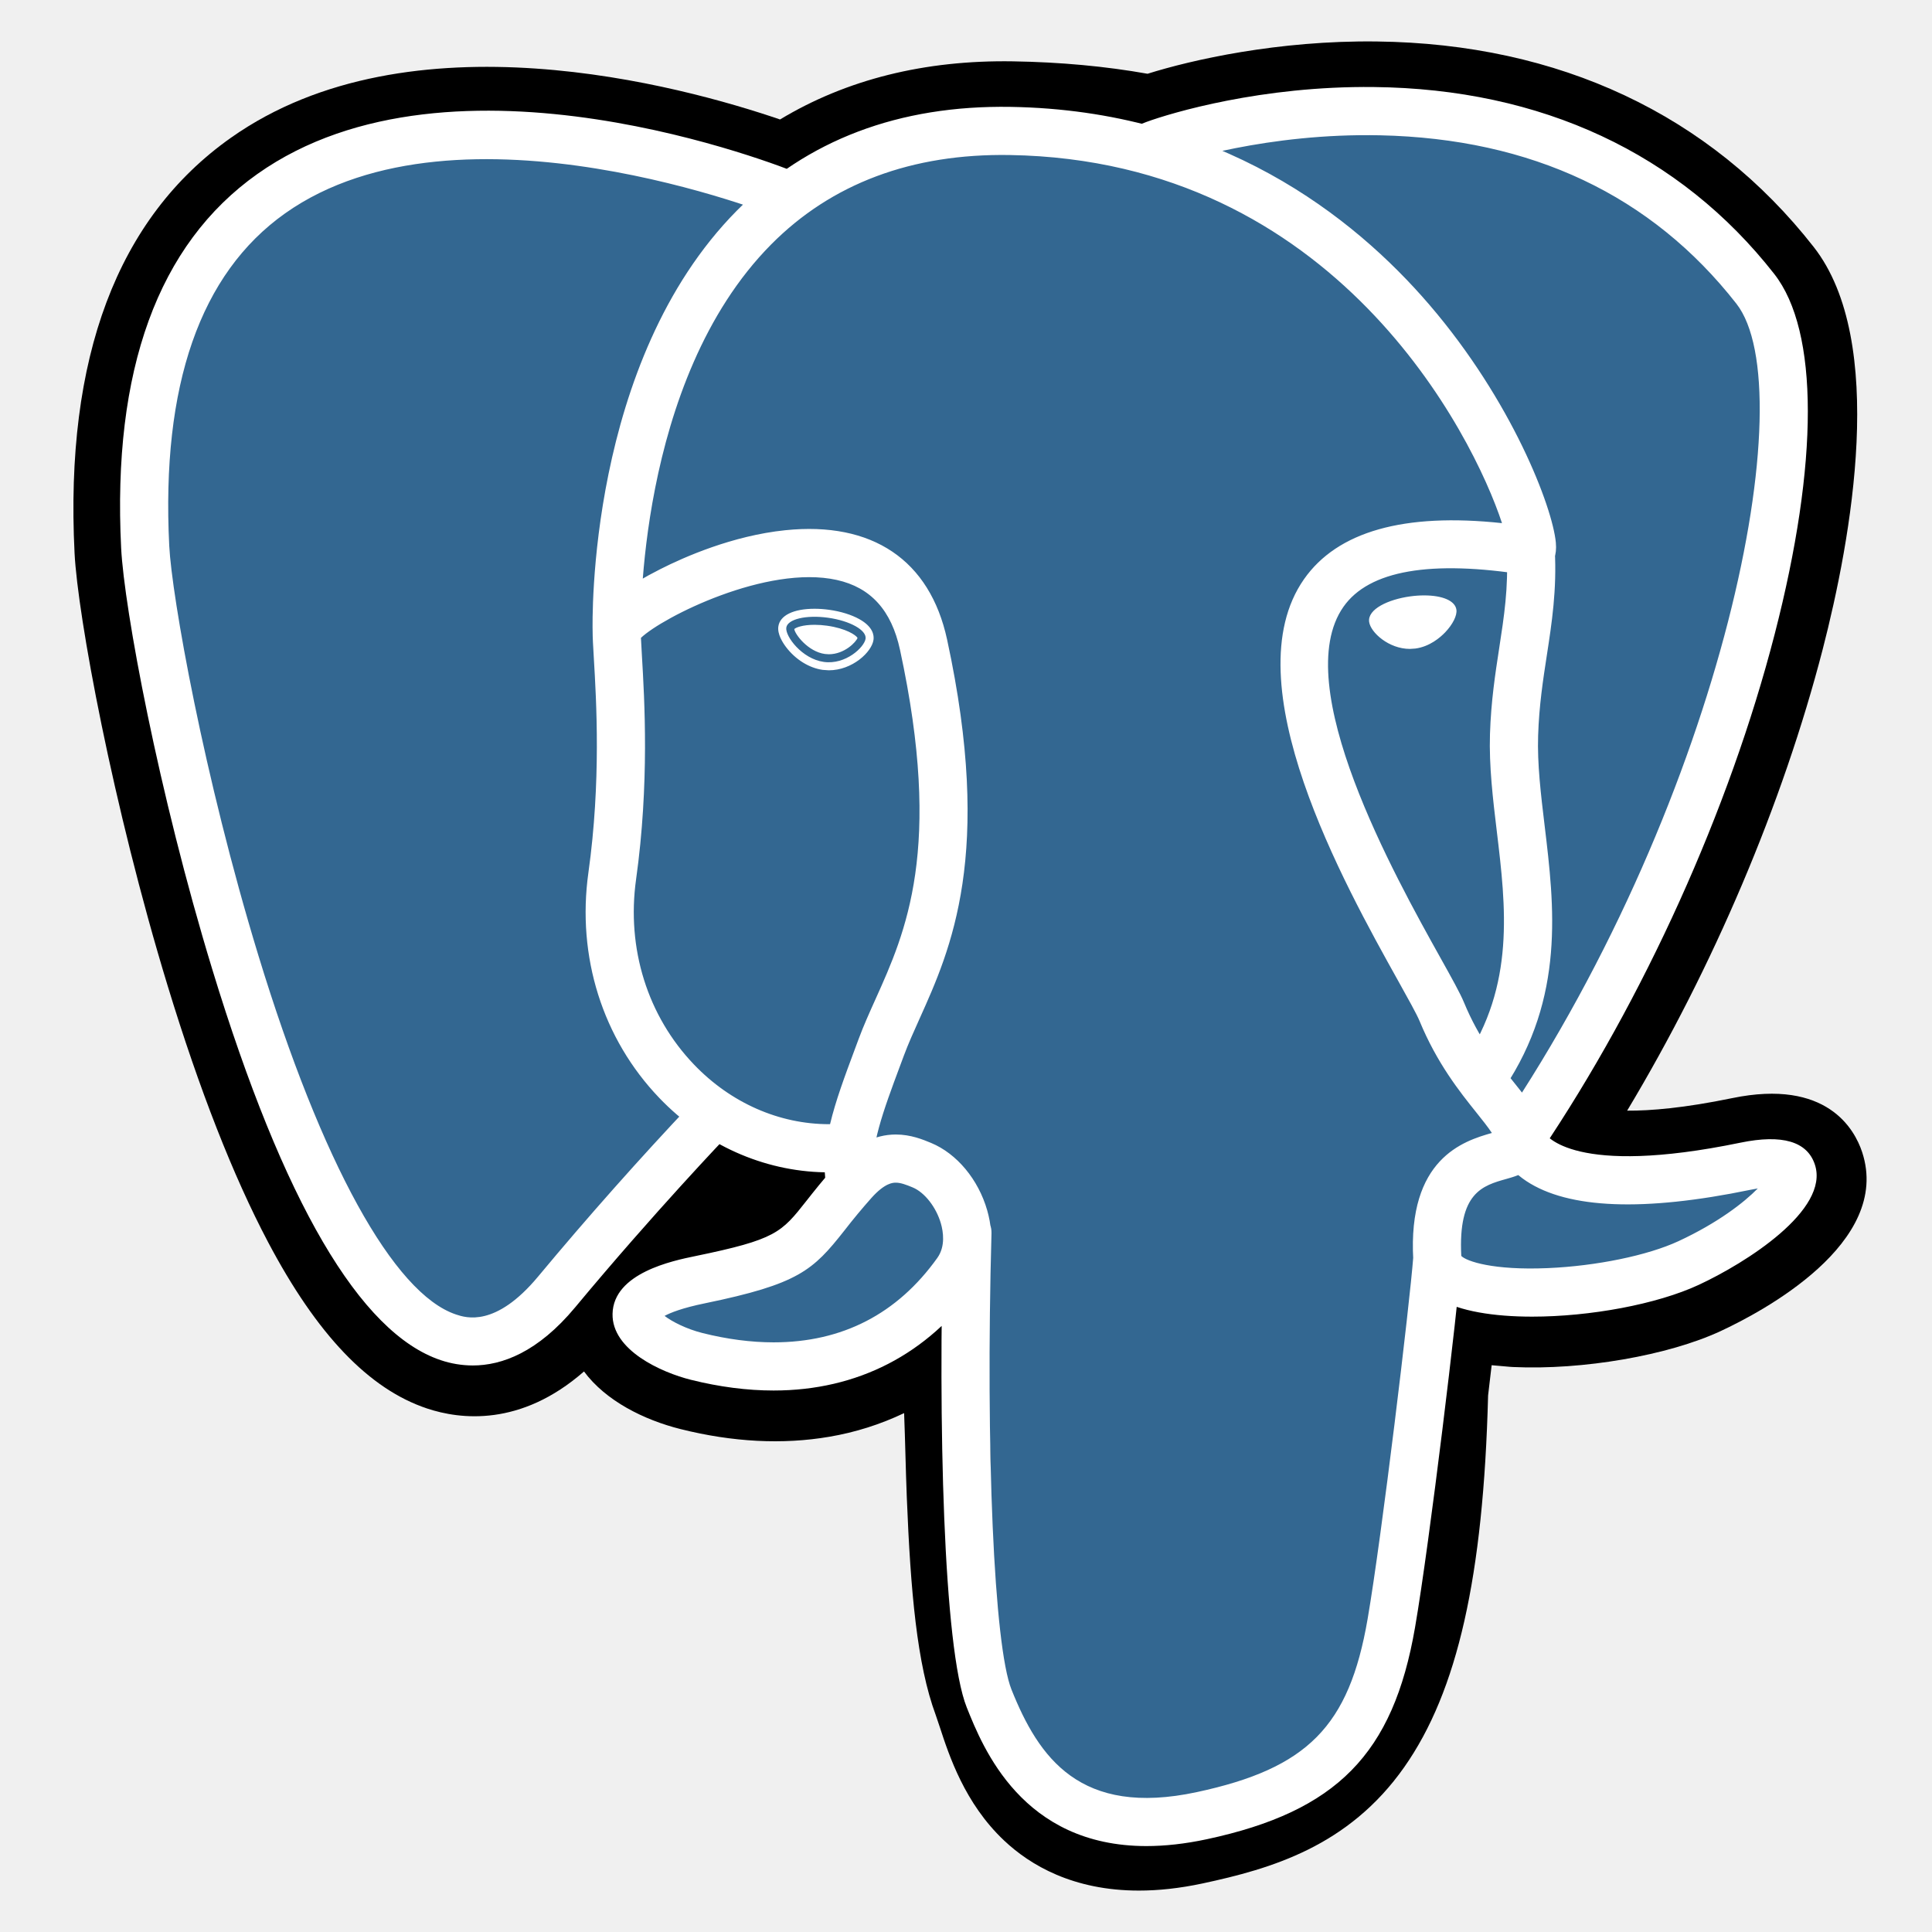
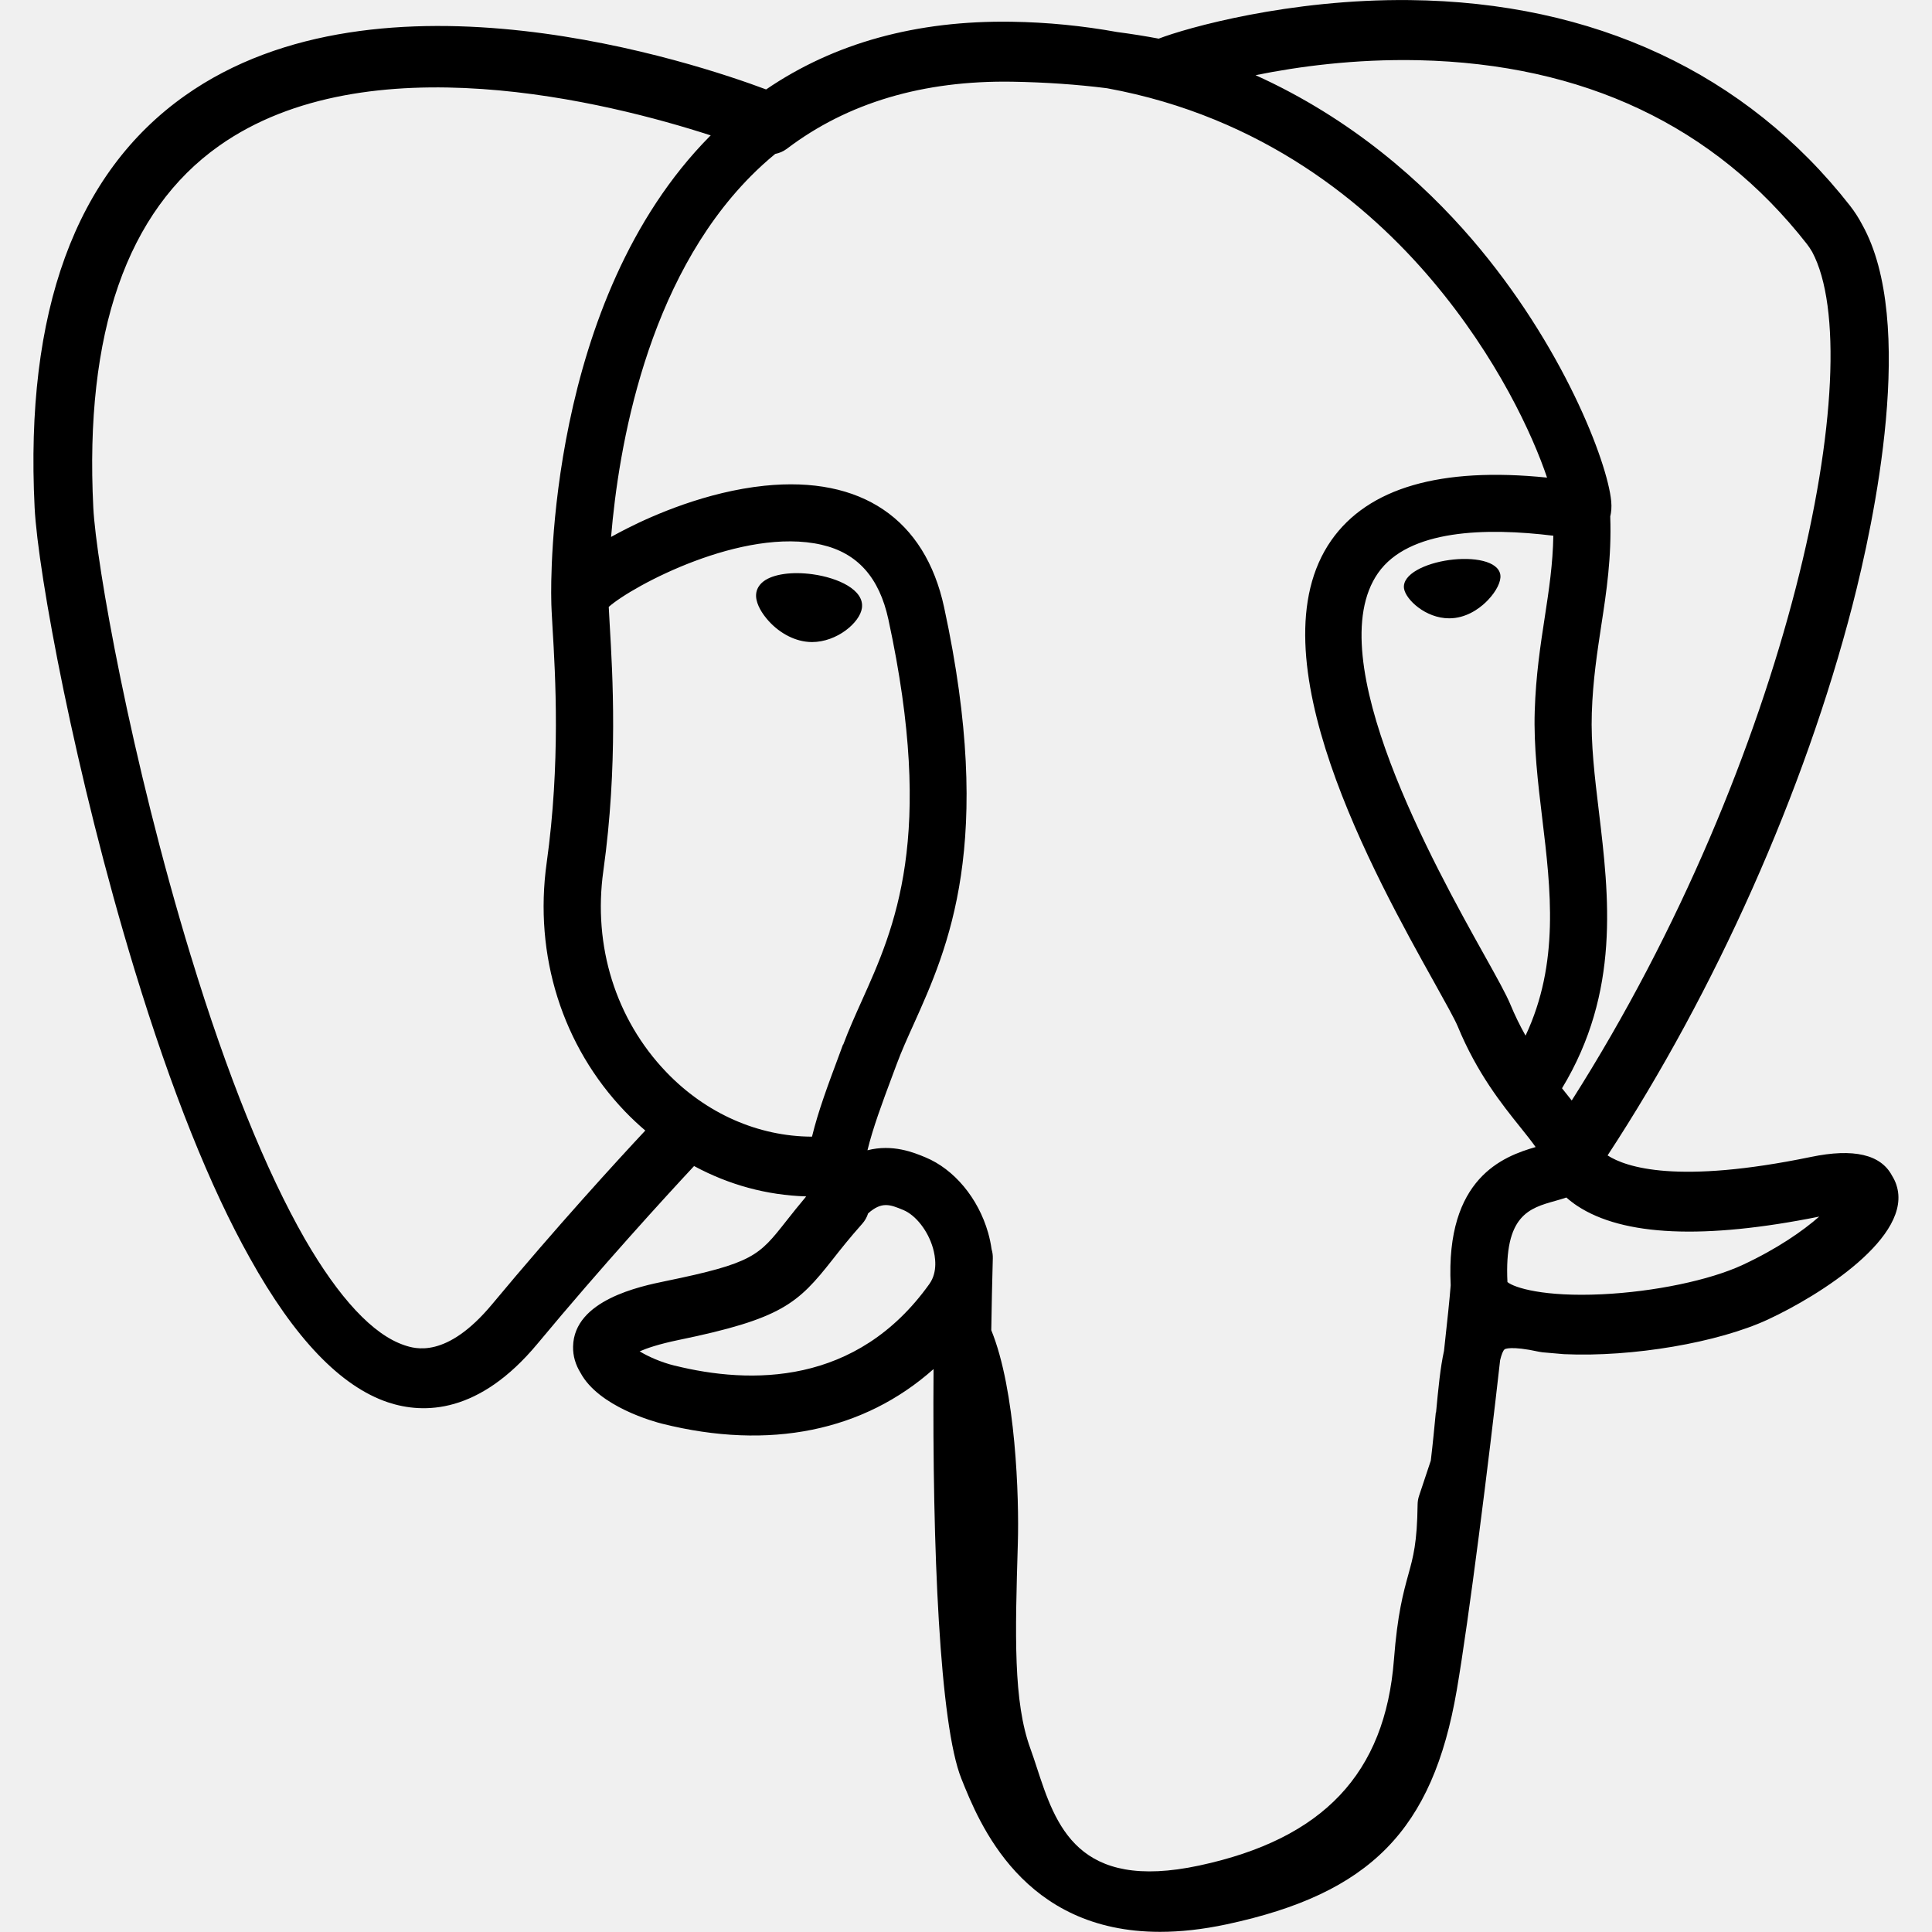
- <svg xmlns="http://www.w3.org/2000/svg" viewBox="0 0 128 128">
-   <path d="M93.809 92.112c.785-6.533.55-7.492 5.416-6.433l1.235.108c3.742.17 8.637-.602 11.513-1.938 6.191-2.873 9.861-7.668 3.758-6.409-13.924 2.873-14.881-1.842-14.881-1.842 14.703-21.815 20.849-49.508 15.543-56.287-14.47-18.489-39.517-9.746-39.936-9.52l-.134.025c-2.751-.571-5.83-.912-9.289-.968-6.301-.104-11.082 1.652-14.709 4.402 0 0-44.683-18.409-42.604 23.151.442 8.841 12.672 66.898 27.26 49.362 5.332-6.412 10.484-11.834 10.484-11.834 2.558 1.699 5.622 2.567 8.834 2.255l.249-.212c-.078.796-.044 1.575.099 2.497-3.757 4.199-2.653 4.936-10.166 6.482-7.602 1.566-3.136 4.355-.221 5.084 3.535.884 11.712 2.136 17.238-5.598l-.22.882c1.474 1.18 1.375 8.477 1.583 13.69.209 5.214.558 10.079 1.621 12.948s2.317 10.256 12.191 8.14c8.252-1.764 14.561-4.309 15.136-27.985" />
-   <path d="M75.458 125.256c-4.367 0-7.211-1.689-8.938-3.32-2.607-2.46-3.641-5.629-4.259-7.522l-.267-.79c-1.244-3.358-1.666-8.193-1.916-14.419-.038-.935-.064-1.898-.093-2.919-.021-.747-.047-1.684-.085-2.664a18.8 18.8 0 0 1-4.962 1.568c-3.079.526-6.389.356-9.84-.507-2.435-.609-4.965-1.871-6.407-3.82-4.203 3.681-8.212 3.182-10.396 2.453-3.853-1.285-7.301-4.896-10.542-11.037-2.309-4.375-4.542-10.075-6.638-16.943-3.65-11.96-5.969-24.557-6.175-28.693C4.292 23.698 7.777 14.44 15.296 9.129 27.157.751 45.128 5.678 51.68 7.915c4.402-2.653 9.581-3.944 15.433-3.851 3.143.051 6.136.327 8.916.823 2.9-.912 8.628-2.221 15.185-2.139 12.081.144 22.092 4.852 28.949 13.615 4.894 6.252 2.474 19.381.597 26.651-2.642 10.226-7.271 21.102-12.957 30.57 1.544.011 3.781-.174 6.961-.831 6.274-1.295 8.109 2.069 8.607 3.575 1.995 6.042-6.677 10.608-9.382 11.864-3.466 1.609-9.117 2.589-13.745 2.377l-.202-.013-1.216-.107-.12 1.014-.116.991c-.311 11.999-2.025 19.598-5.552 24.619-3.697 5.264-8.835 6.739-13.361 7.709-1.544.33-2.947.474-4.219.474m-9.19-43.671c2.819 2.256 3.066 6.501 3.287 14.434.028.99.054 1.927.089 2.802.106 2.65.355 8.855 1.327 11.477.137.371.26.747.39 1.146 1.083 3.316 1.626 4.979 6.309 3.978 3.931-.843 5.952-1.599 7.534-3.851 2.299-3.274 3.585-9.86 3.821-19.575l4.783.116-4.75-.57.14-1.186c.455-3.91.783-6.734 3.396-8.602 2.097-1.498 4.486-1.353 6.389-1.01-2.091-1.58-2.669-3.433-2.823-4.193l-.399-1.965 1.121-1.663c6.457-9.58 11.781-21.354 14.609-32.304 2.906-11.251 2.02-17.226 1.134-18.356-11.729-14.987-32.068-8.799-34.192-8.097l-.359.194-1.8.335-.922-.191c-2.542-.528-5.366-.82-8.393-.869-4.756-.08-8.593 1.044-11.739 3.431l-2.183 1.655-2.533-1.043c-5.412-2.213-21.308-6.662-29.696-.721-4.656 3.298-6.777 9.76-6.305 19.207.156 3.119 2.275 14.926 5.771 26.377 4.831 15.825 9.221 21.082 11.054 21.693.32.108 1.15-.537 1.976-1.529a271 271 0 0 1 10.694-12.07l2.77-2.915 3.349 2.225c1.35.897 2.839 1.406 4.368 1.502l7.987-6.812-1.157 11.808c-.026.265-.039.626.065 1.296l.348 2.238-1.51 1.688-.174.196 4.388 2.025z" />
-   <path fill="#336791" d="M115.731 77.44c-13.925 2.873-14.882-1.842-14.882-1.842 14.703-21.816 20.849-49.51 15.545-56.287C101.924.823 76.875 9.566 76.457 9.793l-.135.024c-2.751-.571-5.83-.911-9.291-.967-6.301-.103-11.08 1.652-14.707 4.402 0 0-44.684-18.408-42.606 23.151.442 8.842 12.672 66.899 27.26 49.363 5.332-6.412 10.483-11.834 10.483-11.834 2.559 1.699 5.622 2.567 8.833 2.255l.25-.212c-.078.796-.042 1.575.1 2.497-3.758 4.199-2.654 4.936-10.167 6.482-7.602 1.566-3.136 4.355-.22 5.084 3.534.884 11.712 2.136 17.237-5.598l-.221.882c1.473 1.18 2.507 7.672 2.334 13.557s-.29 9.926.871 13.082c1.16 3.156 2.316 10.256 12.192 8.14 8.252-1.768 12.528-6.351 13.124-13.995.422-5.435 1.377-4.631 1.438-9.49l.767-2.3c.884-7.367.14-9.743 5.225-8.638l1.235.108c3.742.17 8.639-.602 11.514-1.938 6.19-2.871 9.861-7.667 3.758-6.408" />
-   <path fill="#fff" d="M75.957 122.307c-8.232 0-10.84-6.519-11.907-9.185-1.562-3.907-1.899-19.069-1.551-31.503a1.59 1.59 0 0 1 1.64-1.55 1.594 1.594 0 0 1 1.55 1.639c-.401 14.341.168 27.337 1.324 30.229 1.804 4.509 4.54 8.453 12.275 6.796 7.343-1.575 10.093-4.359 11.318-11.46.94-5.449 2.799-20.951 3.028-24.01a1.593 1.593 0 0 1 1.71-1.472 1.597 1.597 0 0 1 1.472 1.71c-.239 3.185-2.089 18.657-3.065 24.315-1.446 8.387-5.185 12.191-13.794 14.037-1.463.313-2.792.453-4 .454M31.321 90.466a6.7 6.7 0 0 1-2.116-.35c-5.347-1.784-10.44-10.492-15.138-25.885-3.576-11.717-5.842-23.947-6.041-27.922-.589-11.784 2.445-20.121 9.02-24.778 13.007-9.216 34.888-.44 35.813-.062a1.596 1.596 0 0 1-1.207 2.955c-.211-.086-21.193-8.492-32.768-.285-5.622 3.986-8.203 11.392-7.672 22.011.167 3.349 2.284 15.285 5.906 27.149 4.194 13.742 8.967 22.413 13.096 23.79.648.216 2.62.873 5.439-2.517A245 245 0 0 1 45.88 73.046a1.596 1.596 0 0 1 2.304 2.208c-.048.05-4.847 5.067-10.077 11.359-2.477 2.979-4.851 3.853-6.786 3.853m69.429-13.445a1.596 1.596 0 0 1-1.322-2.487c14.863-22.055 20.08-48.704 15.612-54.414-5.624-7.186-13.565-10.939-23.604-11.156-7.433-.16-13.341 1.738-14.307 2.069l-.243.099c-.971.305-1.716-.227-1.997-.849a1.6 1.6 0 0 1 .631-2.025c.046-.027.192-.089.429-.176l-.021.006.021-.007c1.641-.601 7.639-2.4 15.068-2.315 11.108.118 20.284 4.401 26.534 12.388 2.957 3.779 2.964 12.485.019 23.887-3.002 11.625-8.651 24.118-15.497 34.277-.306.457-.81.703-1.323.703m.76 10.21c-2.538 0-4.813-.358-6.175-1.174-1.4-.839-1.667-1.979-1.702-2.584-.382-6.71 3.32-7.878 5.208-8.411-.263-.398-.637-.866-1.024-1.349-1.101-1.376-2.609-3.26-3.771-6.078-.182-.44-.752-1.463-1.412-2.648-3.579-6.418-11.026-19.773-6.242-26.612 2.214-3.165 6.623-4.411 13.119-3.716C97.6 28.837 88.5 10.625 66.907 10.271c-6.494-.108-11.82 1.889-15.822 5.93-8.96 9.049-8.636 25.422-8.631 25.586a1.595 1.595 0 1 1-3.19.084c-.02-.727-.354-17.909 9.554-27.916C53.455 9.272 59.559 6.96 66.96 7.081c13.814.227 22.706 7.25 27.732 13.101 5.479 6.377 8.165 13.411 8.386 15.759.165 1.746-1.088 2.095-1.341 2.147l-.576.013c-6.375-1.021-10.465-.312-12.156 2.104-3.639 5.201 3.406 17.834 6.414 23.229.768 1.376 1.322 2.371 1.576 2.985.988 2.396 2.277 4.006 3.312 5.3.911 1.138 1.7 2.125 1.982 3.283.131.23 1.99 2.98 13.021.703 2.765-.57 4.423-.083 4.93 1.45.997 3.015-4.597 6.532-7.694 7.97-2.775 1.29-7.204 2.106-11.036 2.106m-4.696-4.021c.35.353 2.101.962 5.727.806 3.224-.138 6.624-.839 8.664-1.786 2.609-1.212 4.351-2.567 5.253-3.492l-.5.092c-7.053 1.456-12.042 1.262-14.828-.577a6 6 0 0 1-.54-.401c-.302.119-.581.197-.78.253-1.58.443-3.214.902-2.996 5.105m-45.562 8.915c-1.752 0-3.596-.239-5.479-.71-1.951-.488-5.24-1.957-5.19-4.37.057-2.707 3.994-3.519 5.476-3.824 5.354-1.103 5.703-1.545 7.376-3.67.488-.619 1.095-1.39 1.923-2.314 1.229-1.376 2.572-2.073 3.992-2.073.989 0 1.8.335 2.336.558 1.708.708 3.133 2.42 3.719 4.467.529 1.847.276 3.625-.71 5.006-3.237 4.533-7.886 6.93-13.443 6.93m-7.222-4.943c.481.372 1.445.869 2.518 1.137 1.631.408 3.213.615 4.705.615 4.546 0 8.196-1.882 10.847-5.594.553-.774.387-1.757.239-2.274-.31-1.083-1.08-2.068-1.873-2.397-.43-.178-.787-.314-1.115-.314-.176 0-.712 0-1.614 1.009a41 41 0 0 0-1.794 2.162c-2.084 2.646-3.039 3.544-9.239 4.821-1.513.31-2.289.626-2.674.835m12.269-7.36a1.596 1.596 0 0 1-1.575-1.354 8 8 0 0 1-.08-.799c-4.064-.076-7.985-1.82-10.962-4.926-3.764-3.927-5.477-9.368-4.699-14.927.845-6.037.529-11.366.359-14.229-.047-.796-.081-1.371-.079-1.769.003-.505.013-1.844 4.489-4.113 1.592-.807 4.784-2.215 8.271-2.576 5.777-.597 9.585 1.976 10.725 7.246 3.077 14.228.244 20.521-1.825 25.117-.385.856-.749 1.664-1.04 2.447l-.257.69c-1.093 2.931-2.038 5.463-1.748 7.354a1.595 1.595 0 0 1-1.335 1.819zM42.464 42.26l.062 1.139c.176 2.974.504 8.508-.384 14.86-.641 4.585.759 9.06 3.843 12.276 2.437 2.542 5.644 3.945 8.94 3.945h.068c.369-1.555.982-3.197 1.642-4.966l.255-.686c.329-.884.714-1.74 1.122-2.646 1.991-4.424 4.47-9.931 1.615-23.132-.565-2.615-1.936-4.128-4.189-4.627-4.628-1.022-11.525 2.459-12.974 3.837m9.63-.677c-.08.564 1.033 2.07 2.485 2.271 1.449.203 2.689-.975 2.768-1.539s-1.033-1.186-2.485-1.388-2.691.092-2.768.656m2.818 2.826-.407-.028c-.9-.125-1.81-.692-2.433-1.518-.219-.29-.576-.852-.505-1.354.101-.736.999-1.177 2.4-1.177.313 0 .639.023.967.069.766.106 1.477.327 2.002.62.91.508.977 1.075.936 1.368-.112.813-1.405 2.02-2.96 2.02m-2.289-2.732c.045.348.907 1.496 2.029 1.651l.261.018c1.036 0 1.81-.815 1.901-1.082-.096-.182-.762-.634-2.025-.81a6 6 0 0 0-.821-.059c-.812 0-1.243.183-1.345.282m43.605-1.245c.079.564-1.033 2.07-2.484 2.272-1.45.202-2.691-.975-2.771-1.539-.076-.564 1.036-1.187 2.486-1.388 1.45-.203 2.689.092 2.769.655m-2.819 2.56c-1.396 0-2.601-1.086-2.7-1.791-.115-.846 1.278-1.489 2.712-1.688.316-.044.629-.066.93-.066 1.238 0 2.058.363 2.14.949.053.379-.238.964-.739 1.492-.331.347-1.026.948-1.973 1.079zm.943-3.013q-.416 0-.856.061c-1.441.201-2.301.779-2.259 1.089.048.341.968 1.332 2.173 1.332l.297-.021c.787-.109 1.378-.623 1.66-.919.443-.465.619-.903.598-1.052-.028-.198-.56-.49-1.613-.49m3.965 32.843a1.594 1.594 0 0 1-1.324-2.483c3.398-5.075 2.776-10.25 2.175-15.255-.257-2.132-.521-4.337-.453-6.453.07-2.177.347-3.973.614-5.71.317-2.058.617-4.002.493-6.31a1.595 1.595 0 1 1 3.186-.172c.142 2.638-.197 4.838-.525 6.967-.253 1.643-.515 3.342-.578 5.327-.061 1.874.178 3.864.431 5.97.64 5.322 1.365 11.354-2.691 17.411a1.6 1.6 0 0 1-1.328.708" />
+ <svg xmlns="http://www.w3.org/2000/svg" role="img" viewBox="0 0 24 24">
+   <path d="M23.559 14.723a.527.527 0 0 0-.056-.119c-.139-.263-.477-.342-1.007-.232-1.653.341-2.293.131-2.526-.019 1.342-2.048 2.445-4.522 3.041-6.83.271-1.051.798-3.524.122-4.732a1.564 1.564 0 0 0-.151-.235C21.693.909 19.801.025 17.51.001c-1.495-.016-2.771.346-3.116.479a9.449 9.449 0 0 0-.516-.082 8.044 8.044 0 0 0-1.311-.128c-1.182-.018-2.204.264-3.05.841-.857-.321-4.789-1.645-7.222.079C.936 2.153.309 3.873.43 6.304c.041.818.507 3.334 1.242 5.744.46 1.506.939 2.702 1.433 3.582.553.994 1.126 1.593 1.714 1.79.447.149 1.133.144 1.858-.728.801-.964 1.59-1.826 1.945-2.207.435.235.906.362 1.39.377a.057.057 0 0 0 0.0.004 11.031 11.031 0 0 0-.247.305c-.339.43-.409.52-1.5.744-.31.064-1.134.234-1.146.811-.003.122.033.231.092.327.227.423.922.61 1.015.633 1.335.334 2.504.092 3.371-.679-.017 2.231.077 4.417.345 5.087.221.553.762 1.905 2.469 1.904.251 0 .526-.029.83-.094 1.782-.382 2.556-1.17 2.855-2.906.15-.871.402-2.875.539-4.101.017-.07.036-.121.057-.136.001-.001.07-.047.427.031a.367.367 0 0 0 .044.007l.254.022.015.001c.847.038 1.911-.143 2.531-.431.644-.299 1.806-1.032 1.595-1.67zM2.371 11.877c-.744-2.436-1.178-4.885-1.212-5.572-.109-2.171.417-3.683 1.562-4.493 1.837-1.299 4.84-.541 6.108-.13-.003.003-.007.006-.01.009-2.024 2.044-1.976 5.536-1.971 5.75-0.0.082.007.199.016.359.035.587.1 1.68-.073 2.918-.161 1.15.194 2.276.973 3.089.081.084.165.163.252.237-.347.371-1.1 1.193-1.903 2.158-.568.682-.96.552-1.089.509-.392-.131-.813-.587-1.238-1.322-.48-.839-.964-2.032-1.415-3.513zm6.007 5.087c-.171-.043-.327-.113-.432-.177.089-.039.237-.09.483-.141 1.283-.264 1.482-.451 1.914-1.0.099-.126.212-.269.367-.443a.355.355 0 0 0 .074-.13c.171-.151.272-.11.437-.042.156.065.308.26.369.475.029.102.062.294-.045.444-.904 1.266-2.222 1.249-3.168 1.013zm2.094-3.988-.052.141c-.133.357-.257.688-.333 1.003-.667-.002-1.317-.287-1.81-.802-.628-.655-.913-1.566-.782-2.5.183-1.308.115-2.447.079-3.059-.005-.086-.009-.161-.012-.22.296-.262 1.666-.996 2.643-.772.446.102.718.406.831.928.585 2.704.077 3.831-.33 4.736-.084.187-.163.363-.231.545zm7.364 4.572c-.017.177-.036.376-.062.596l-.146.438a.355.355 0 0 0-.018.108c-.006.475-.054.649-.115.869-.063.229-.135.489-.179 1.058-.11 1.414-.878 2.227-2.417 2.557-1.516.325-1.784-.497-2.021-1.222a6.582 6.582 0 0 0-.077-.227c-.215-.586-.191-1.412-.157-2.555.017-.561-.025-1.901-.33-2.646.004-.293.011-.591.019-.892a.353.353 0 0 0-.015-.113 1.493 1.493 0 0 0-.044-.208c-.123-.428-.421-.787-.78-.935-.142-.059-.404-.167-.718-.087.067-.276.183-.588.309-.925l.053-.142c.059-.16.134-.326.213-.501.426-.948 1.011-2.245.377-5.177-.237-1.098-1.03-1.634-2.232-1.51-.721.075-1.38.365-1.709.532a5.672 5.672 0 0 0-.196.104c.092-1.106.439-3.174 1.736-4.482a4.031 4.031 0 0 1 .303-.276.353.353 0 0 0 .145-.064c.752-.571 1.694-.851 2.802-.833.409.007.802.034 1.174.081 1.939.354 3.244 1.447 4.036 2.383.814.962 1.255 1.931 1.431 2.454-1.323-.135-2.223.127-2.68.779-.993 1.419.543 4.173 1.281 5.496.135.243.252.452.289.541.24.583.551.971.779 1.255.07.087.137.171.189.245-.401.116-1.121.383-1.055 1.717-.012.156-.042.447-.083.815-.046.208-.07.46-.099.766zm.89-1.621c-.041-.832.269-.918.597-1.01a2.857 2.857 0 0 0 .135-.041 1.202 1.202 0 0 0 .134.103c.57.377 1.582.421 3.007.134-.202.177-.519.399-.953.601-.41.19-1.096.333-1.747.364-.72.034-1.086-.081-1.172-.151zm.57-9.271c-.006.351-.054.669-.105 1.002-.055.358-.112.727-.126 1.176-.014.437.04.891.093 1.33.107.887.216 1.8-.207 2.701a3.527 3.527 0 0 1-.188-.386c-.053-.128-.167-.333-.325-.616-.616-1.104-2.057-3.69-1.319-4.745.38-.543 1.341-.566 2.178-.463zm.228 7.014a12.376 12.376 0 0 0-.085-.107l-.035-.044c.726-1.2.584-2.386.458-3.438-.052-.432-.101-.84-.088-1.223.013-.406.067-.754.118-1.091.064-.415.129-.844.111-1.351.013-.053.019-.116.012-.19-.046-.485-.6-1.938-1.729-3.253-.608-.707-1.49-1.497-2.689-2.039.525-.107 1.233-.203 2.024-.186 2.051.046 3.675.814 4.824 2.282a.908.908 0 0 1 .067.1c.723 1.356-.276 6.275-2.987 10.54zm-8.817-6.116c-.025.179-.309.422-.621.422a.582.582 0 0 1-.081-.006c-.187-.026-.377-.144-.506-.316-.046-.06-.12-.178-.105-.284.005-.04.026-.099.092-.149.118-.089.352-.123.61-.087.316.044.643.194.611.419zm7.931-.411c.011.079-.049.201-.153.31-.068.072-.212.196-.408.223a.546.546 0 0 1-.075.005c-.293 0-.541-.234-.561-.372-.024-.176.264-.311.561-.352.297-.041.611.009.636.185z" />
</svg>
